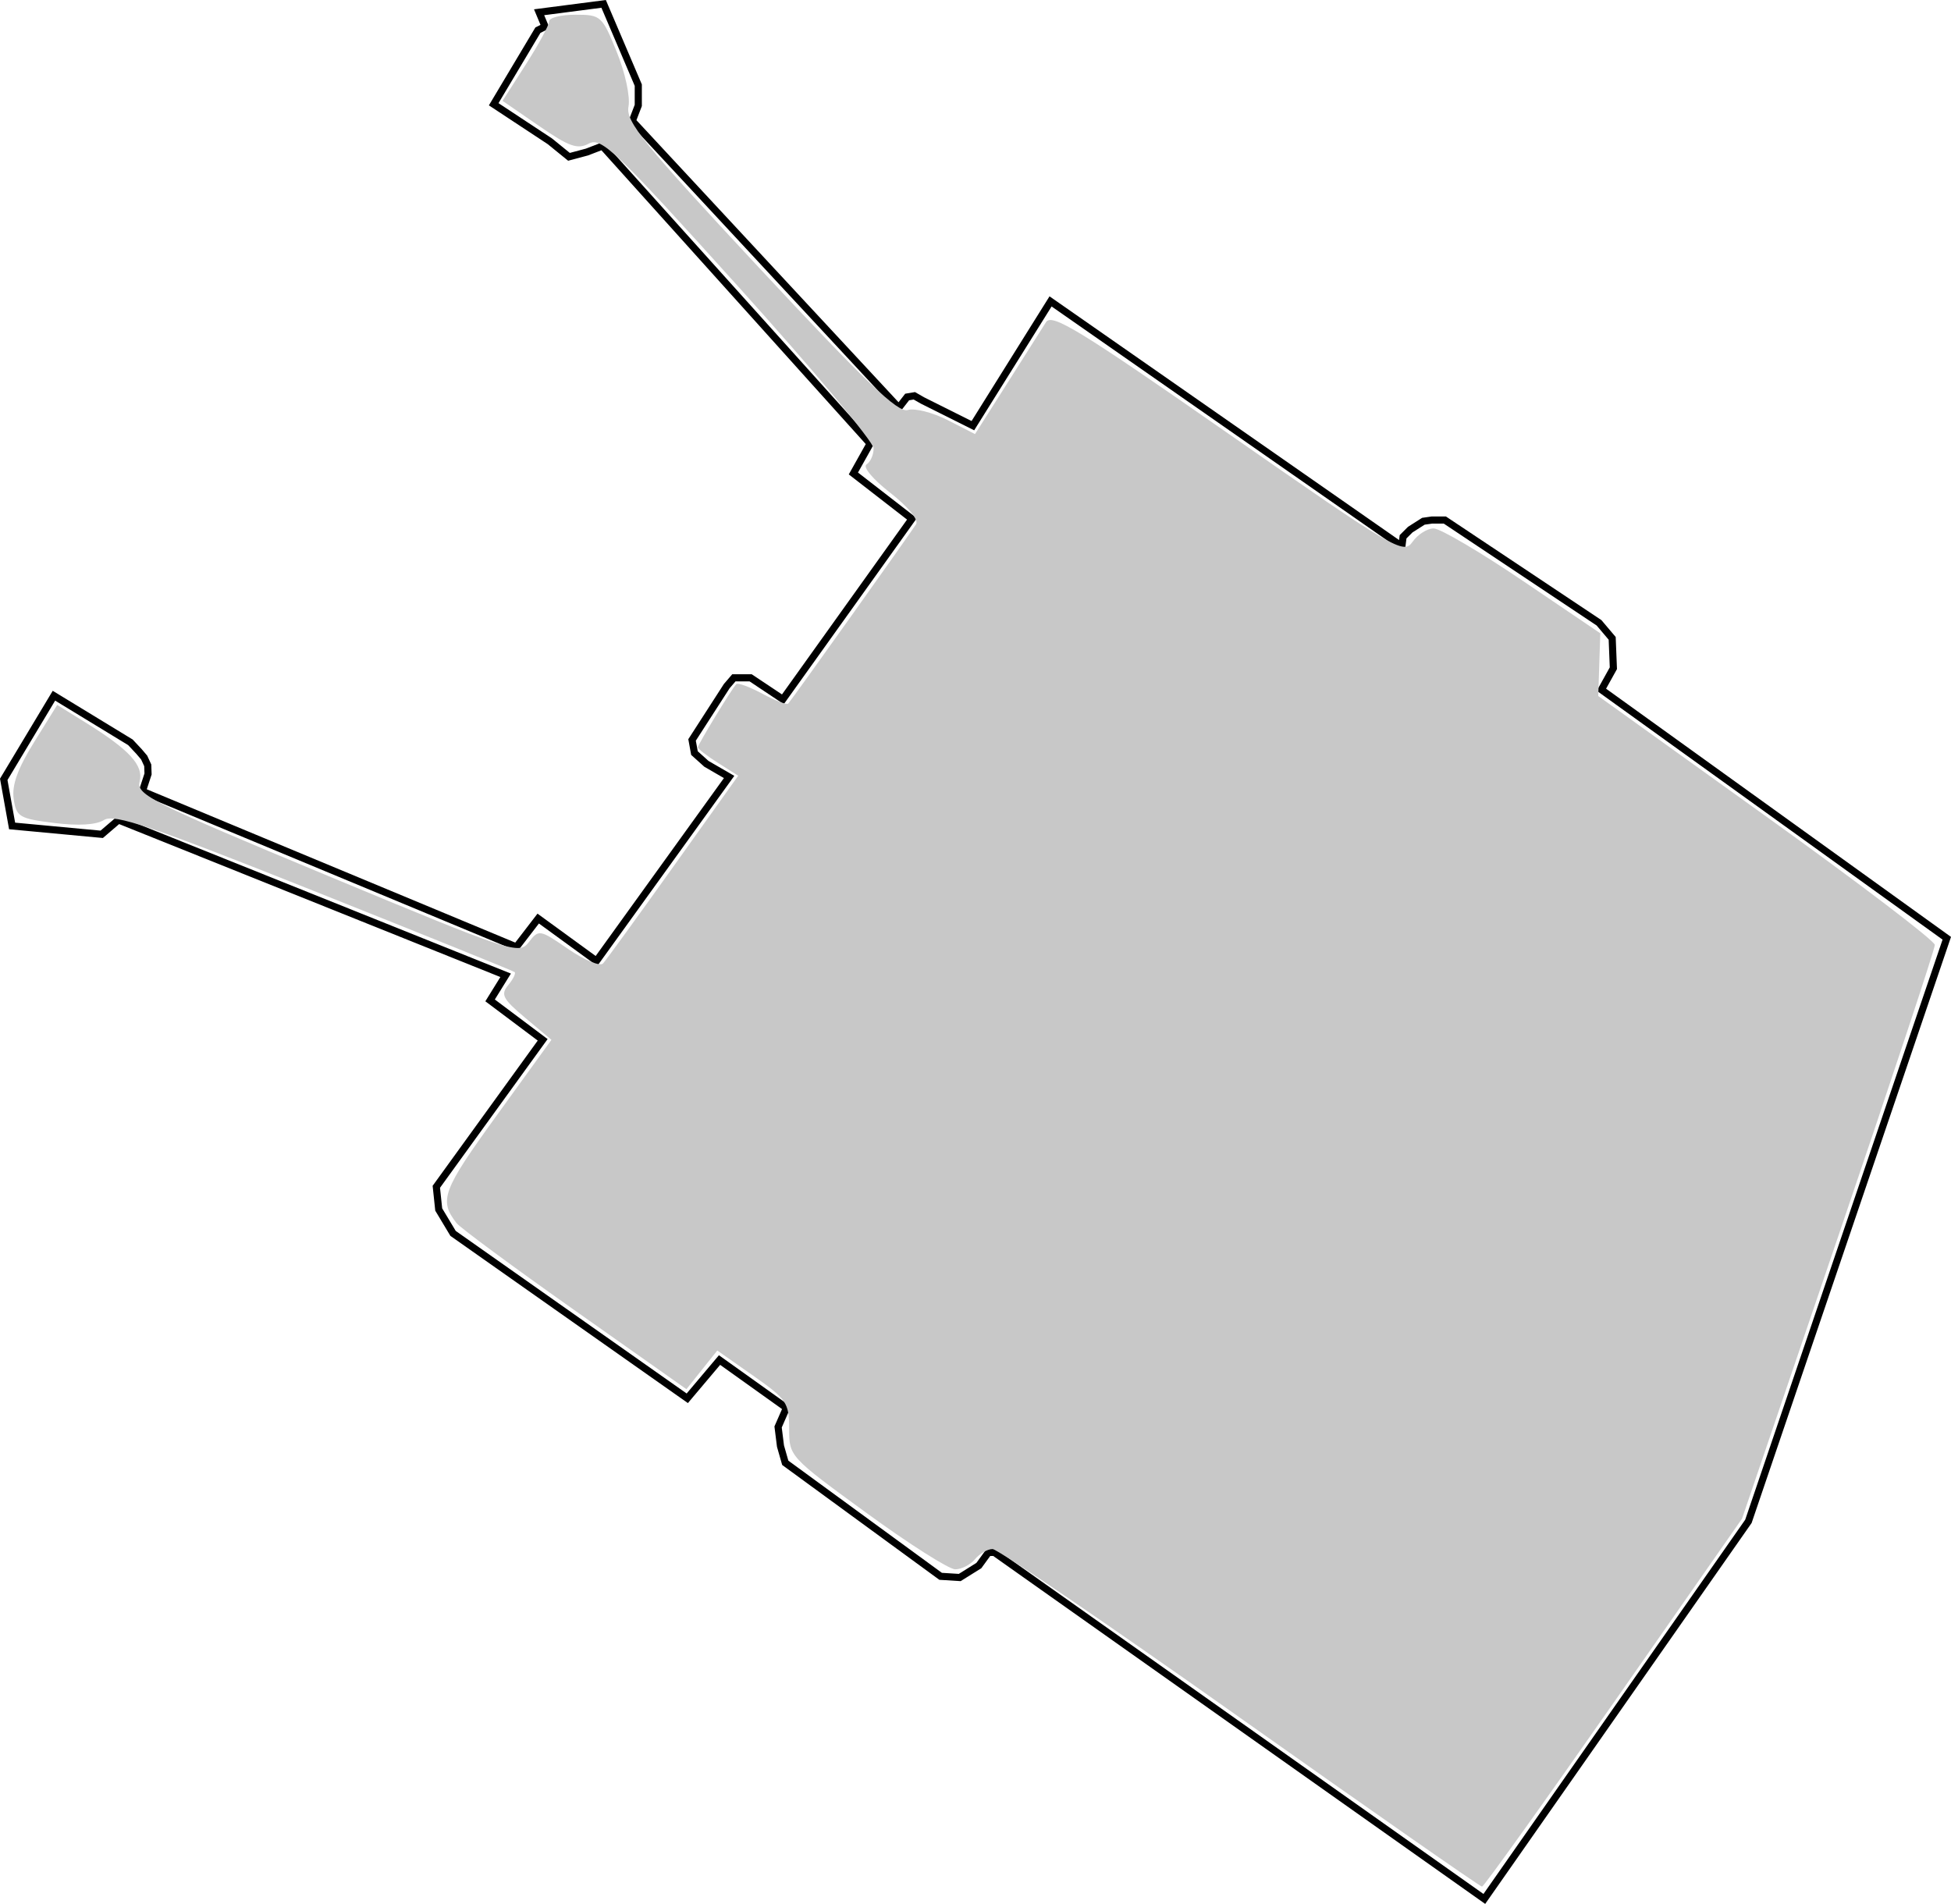
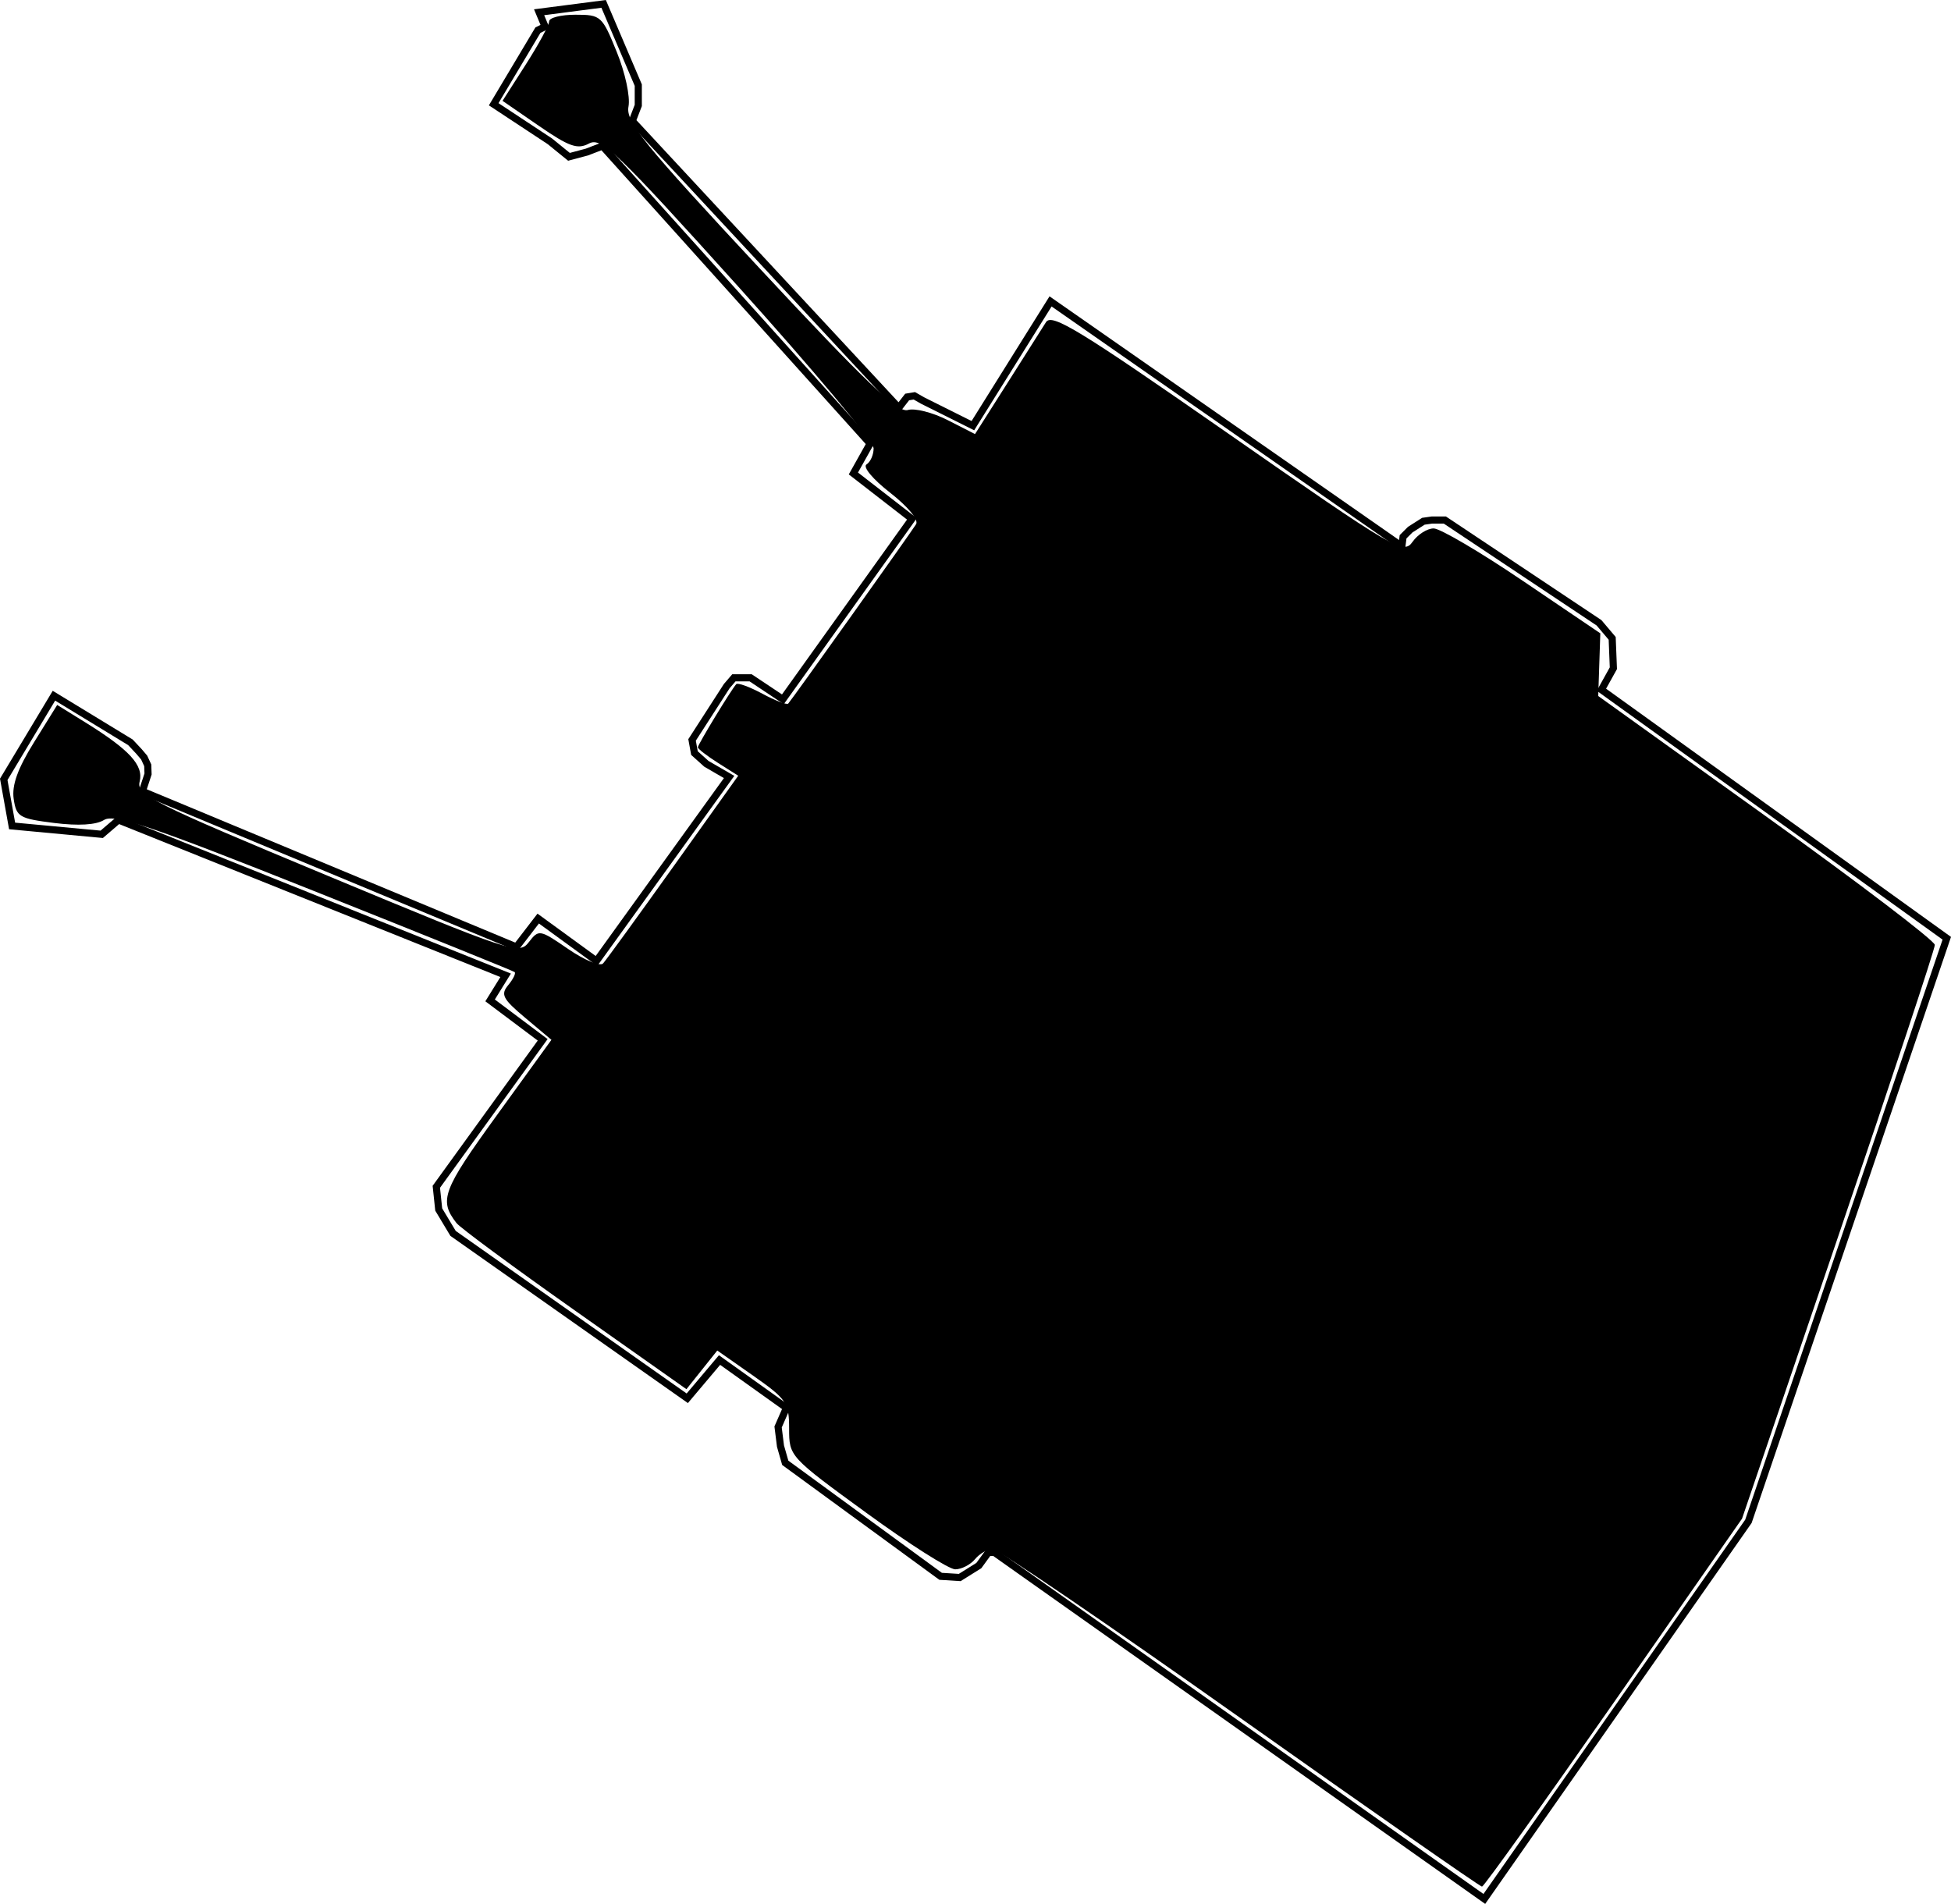
<svg xmlns="http://www.w3.org/2000/svg" xmlns:xlink="http://www.w3.org/1999/xlink" version="1.1" id="Layer_1" x="0px" y="0px" viewBox="0 0 294.376 287.298" style="enable-background:new 0 0 1920 1080;" xml:space="preserve" width="294.376px" height="287.298px">
  <g transform="matrix(1,0,0,1,-891.76,-365.9785)">
    <a xlink:href="pages/red.html" cursor="pointer">
      <g id="g876">
        <path id="path3750-6" d="m 911.437,477.992 -11.539,-7.032 -7.573,12.621 1.262,7.032 13.523,1.262 2.524,-2.164 58.418,23.44 -2.344,3.786 7.933,5.95 -16.047,22.177 0.361,3.426 1.082,1.803 1.082,1.803 35.34,24.882 4.868,-5.77 10.097,7.212 -1.262,2.885 0.361,2.885 0.721,2.524 23.44,17.129 2.885,0.18 2.885,-1.803 1.442,-1.983 h 0.901 l 73.925,52.288 39.847,-56.976 29.93,-87.988 -52.108,-37.503 1.803,-3.245 -0.18,-4.508 -1.983,-2.344 -23.259,-15.506 h -1.983 l -1.262,0.18 -1.983,1.262 -1.082,1.082 -0.18,1.442 -53.009,-36.962 -11.72,18.752 -7.573,-3.786 -1.262,-0.721 -1.082,0.18 -1.262,1.623 -40.208,-43.273 0.901,-2.344 v -3.065 l -5.229,-12.261 -9.736,1.262 0.902,2.164 -1.082,0.541 -6.671,11.179 8.474,5.589 2.885,2.344 2.705,-0.721 2.344,-0.902 40.388,44.896 -2.524,4.508 8.835,6.852 -19.473,27.226 -4.868,-3.245 h -2.524 l -1.082,1.262 -5.229,8.114 0.361,1.983 1.803,1.623 3.426,1.983 -20.014,27.767 -8.79,-6.401 -3.291,4.282 -56.435,-23.485 0.856,-2.614 -0.045,-1.307 -0.541,-1.172 -0.766,-0.902 z" style="display:inline;fill:none;stroke:#000000;stroke-width:1.075px;stroke-linecap:butt;stroke-linejoin:miter;stroke-opacity:1" />
        <a transform="matrix(1.07458,0,0,1.07458,-86.19714,-2.698118)" id="a7889">
-           <path style="display:inline;fill:#c8c8c8;stroke-width:0.949" d="m 1084.217,584.318 c -18.416,-13.037 -34.06,-23.703 -34.766,-23.703 -0.705,0 -1.814,0.641 -2.464,1.424 -0.65,0.783 -1.901,1.424 -2.779,1.424 -0.879,0 -6.486,-3.563 -12.46,-7.917 -10.81,-7.879 -10.862,-7.936 -10.862,-11.826 0,-3.645 -0.341,-4.148 -5.044,-7.446 l -5.044,-3.537 -2.165,2.715 -2.164,2.715 -15.678,-11.062 c -8.623,-6.084 -16.098,-11.604 -16.611,-12.267 -2.485,-3.208 -1.972,-4.583 5.625,-15.081 l 7.706,-10.649 -3.667,-3.079 c -3.181,-2.671 -3.499,-3.282 -2.398,-4.608 0.698,-0.841 1.101,-1.665 0.896,-1.831 -0.205,-0.166 -12.87,-5.282 -28.144,-11.37 -22.919,-9.135 -28.074,-10.88 -29.503,-9.987 -1.12,0.699 -3.596,0.848 -7.011,0.421 -4.89,-0.611 -5.309,-0.86 -5.678,-3.375 -0.282,-1.92 0.555,-4.251 2.855,-7.956 l 3.253,-5.241 3.927,2.435 c 6.23,3.862 8.225,6.033 7.651,8.323 -0.468,1.864 1.698,2.949 26.358,13.211 26.062,10.844 26.911,11.125 28.292,9.334 1.393,-1.806 1.513,-1.785 5.543,0.983 2.266,1.556 4.458,2.463 4.873,2.014 0.414,-0.449 4.855,-6.564 9.868,-13.59 l 9.114,-12.773 -2.834,-1.795 c -1.559,-0.987 -2.834,-1.975 -2.834,-2.195 0,-0.392 4.63,-8.012 5.386,-8.863 0.211,-0.238 1.865,0.364 3.675,1.339 1.81,0.975 3.444,1.597 3.631,1.382 0.626,-0.716 17.293,-24.104 17.951,-25.19 0.377,-0.622 -1.157,-2.479 -3.654,-4.424 -2.429,-1.892 -3.869,-3.62 -3.307,-3.968 0.548,-0.339 0.996,-1.352 0.996,-2.252 0,-0.9 -8.56,-11.132 -19.021,-22.737 -17.173,-19.049 -19.209,-21 -20.949,-20.069 -1.606,0.859 -2.778,0.445 -7.031,-2.483 l -5.103,-3.515 3.272,-5.115 c 1.8,-2.813 3.272,-5.534 3.272,-6.046 0,-0.512 1.659,-0.931 3.686,-0.931 3.579,0 3.748,0.152 5.806,5.221 1.19,2.931 1.913,6.296 1.65,7.673 -0.406,2.126 2.055,5.162 18.496,22.812 14.734,15.818 19.354,20.237 20.711,19.806 0.961,-0.305 3.48,0.33 5.598,1.41 l 3.851,1.965 4.508,-7.098 c 2.48,-3.904 4.936,-7.782 5.458,-8.617 0.804,-1.287 4.701,1.094 25.545,15.611 23.523,16.383 24.654,17.047 25.919,15.242 0.727,-1.038 2.064,-1.888 2.97,-1.888 0.906,0 6.541,3.314 12.523,7.364 l 10.876,7.364 -0.145,4.403 -0.145,4.403 23.623,16.946 c 12.993,9.32 23.629,17.422 23.637,18.004 0.01,0.582 -6.079,18.949 -13.527,40.814 l -13.542,39.755 -18.018,25.832 c -9.91,14.207 -18.232,25.835 -18.493,25.839 -0.261,0.004 -15.542,-10.659 -33.958,-23.696 z" id="path4234-5" />
+           <path style="display:inline;stroke-width:0.949" d="m 1084.217,584.318 c -18.416,-13.037 -34.06,-23.703 -34.766,-23.703 -0.705,0 -1.814,0.641 -2.464,1.424 -0.65,0.783 -1.901,1.424 -2.779,1.424 -0.879,0 -6.486,-3.563 -12.46,-7.917 -10.81,-7.879 -10.862,-7.936 -10.862,-11.826 0,-3.645 -0.341,-4.148 -5.044,-7.446 l -5.044,-3.537 -2.165,2.715 -2.164,2.715 -15.678,-11.062 c -8.623,-6.084 -16.098,-11.604 -16.611,-12.267 -2.485,-3.208 -1.972,-4.583 5.625,-15.081 l 7.706,-10.649 -3.667,-3.079 c -3.181,-2.671 -3.499,-3.282 -2.398,-4.608 0.698,-0.841 1.101,-1.665 0.896,-1.831 -0.205,-0.166 -12.87,-5.282 -28.144,-11.37 -22.919,-9.135 -28.074,-10.88 -29.503,-9.987 -1.12,0.699 -3.596,0.848 -7.011,0.421 -4.89,-0.611 -5.309,-0.86 -5.678,-3.375 -0.282,-1.92 0.555,-4.251 2.855,-7.956 l 3.253,-5.241 3.927,2.435 c 6.23,3.862 8.225,6.033 7.651,8.323 -0.468,1.864 1.698,2.949 26.358,13.211 26.062,10.844 26.911,11.125 28.292,9.334 1.393,-1.806 1.513,-1.785 5.543,0.983 2.266,1.556 4.458,2.463 4.873,2.014 0.414,-0.449 4.855,-6.564 9.868,-13.59 l 9.114,-12.773 -2.834,-1.795 c -1.559,-0.987 -2.834,-1.975 -2.834,-2.195 0,-0.392 4.63,-8.012 5.386,-8.863 0.211,-0.238 1.865,0.364 3.675,1.339 1.81,0.975 3.444,1.597 3.631,1.382 0.626,-0.716 17.293,-24.104 17.951,-25.19 0.377,-0.622 -1.157,-2.479 -3.654,-4.424 -2.429,-1.892 -3.869,-3.62 -3.307,-3.968 0.548,-0.339 0.996,-1.352 0.996,-2.252 0,-0.9 -8.56,-11.132 -19.021,-22.737 -17.173,-19.049 -19.209,-21 -20.949,-20.069 -1.606,0.859 -2.778,0.445 -7.031,-2.483 l -5.103,-3.515 3.272,-5.115 c 1.8,-2.813 3.272,-5.534 3.272,-6.046 0,-0.512 1.659,-0.931 3.686,-0.931 3.579,0 3.748,0.152 5.806,5.221 1.19,2.931 1.913,6.296 1.65,7.673 -0.406,2.126 2.055,5.162 18.496,22.812 14.734,15.818 19.354,20.237 20.711,19.806 0.961,-0.305 3.48,0.33 5.598,1.41 l 3.851,1.965 4.508,-7.098 c 2.48,-3.904 4.936,-7.782 5.458,-8.617 0.804,-1.287 4.701,1.094 25.545,15.611 23.523,16.383 24.654,17.047 25.919,15.242 0.727,-1.038 2.064,-1.888 2.97,-1.888 0.906,0 6.541,3.314 12.523,7.364 l 10.876,7.364 -0.145,4.403 -0.145,4.403 23.623,16.946 c 12.993,9.32 23.629,17.422 23.637,18.004 0.01,0.582 -6.079,18.949 -13.527,40.814 l -13.542,39.755 -18.018,25.832 c -9.91,14.207 -18.232,25.835 -18.493,25.839 -0.261,0.004 -15.542,-10.659 -33.958,-23.696 z" id="path4234-5" />
        </a>
      </g>
    </a>
  </g>
</svg>
